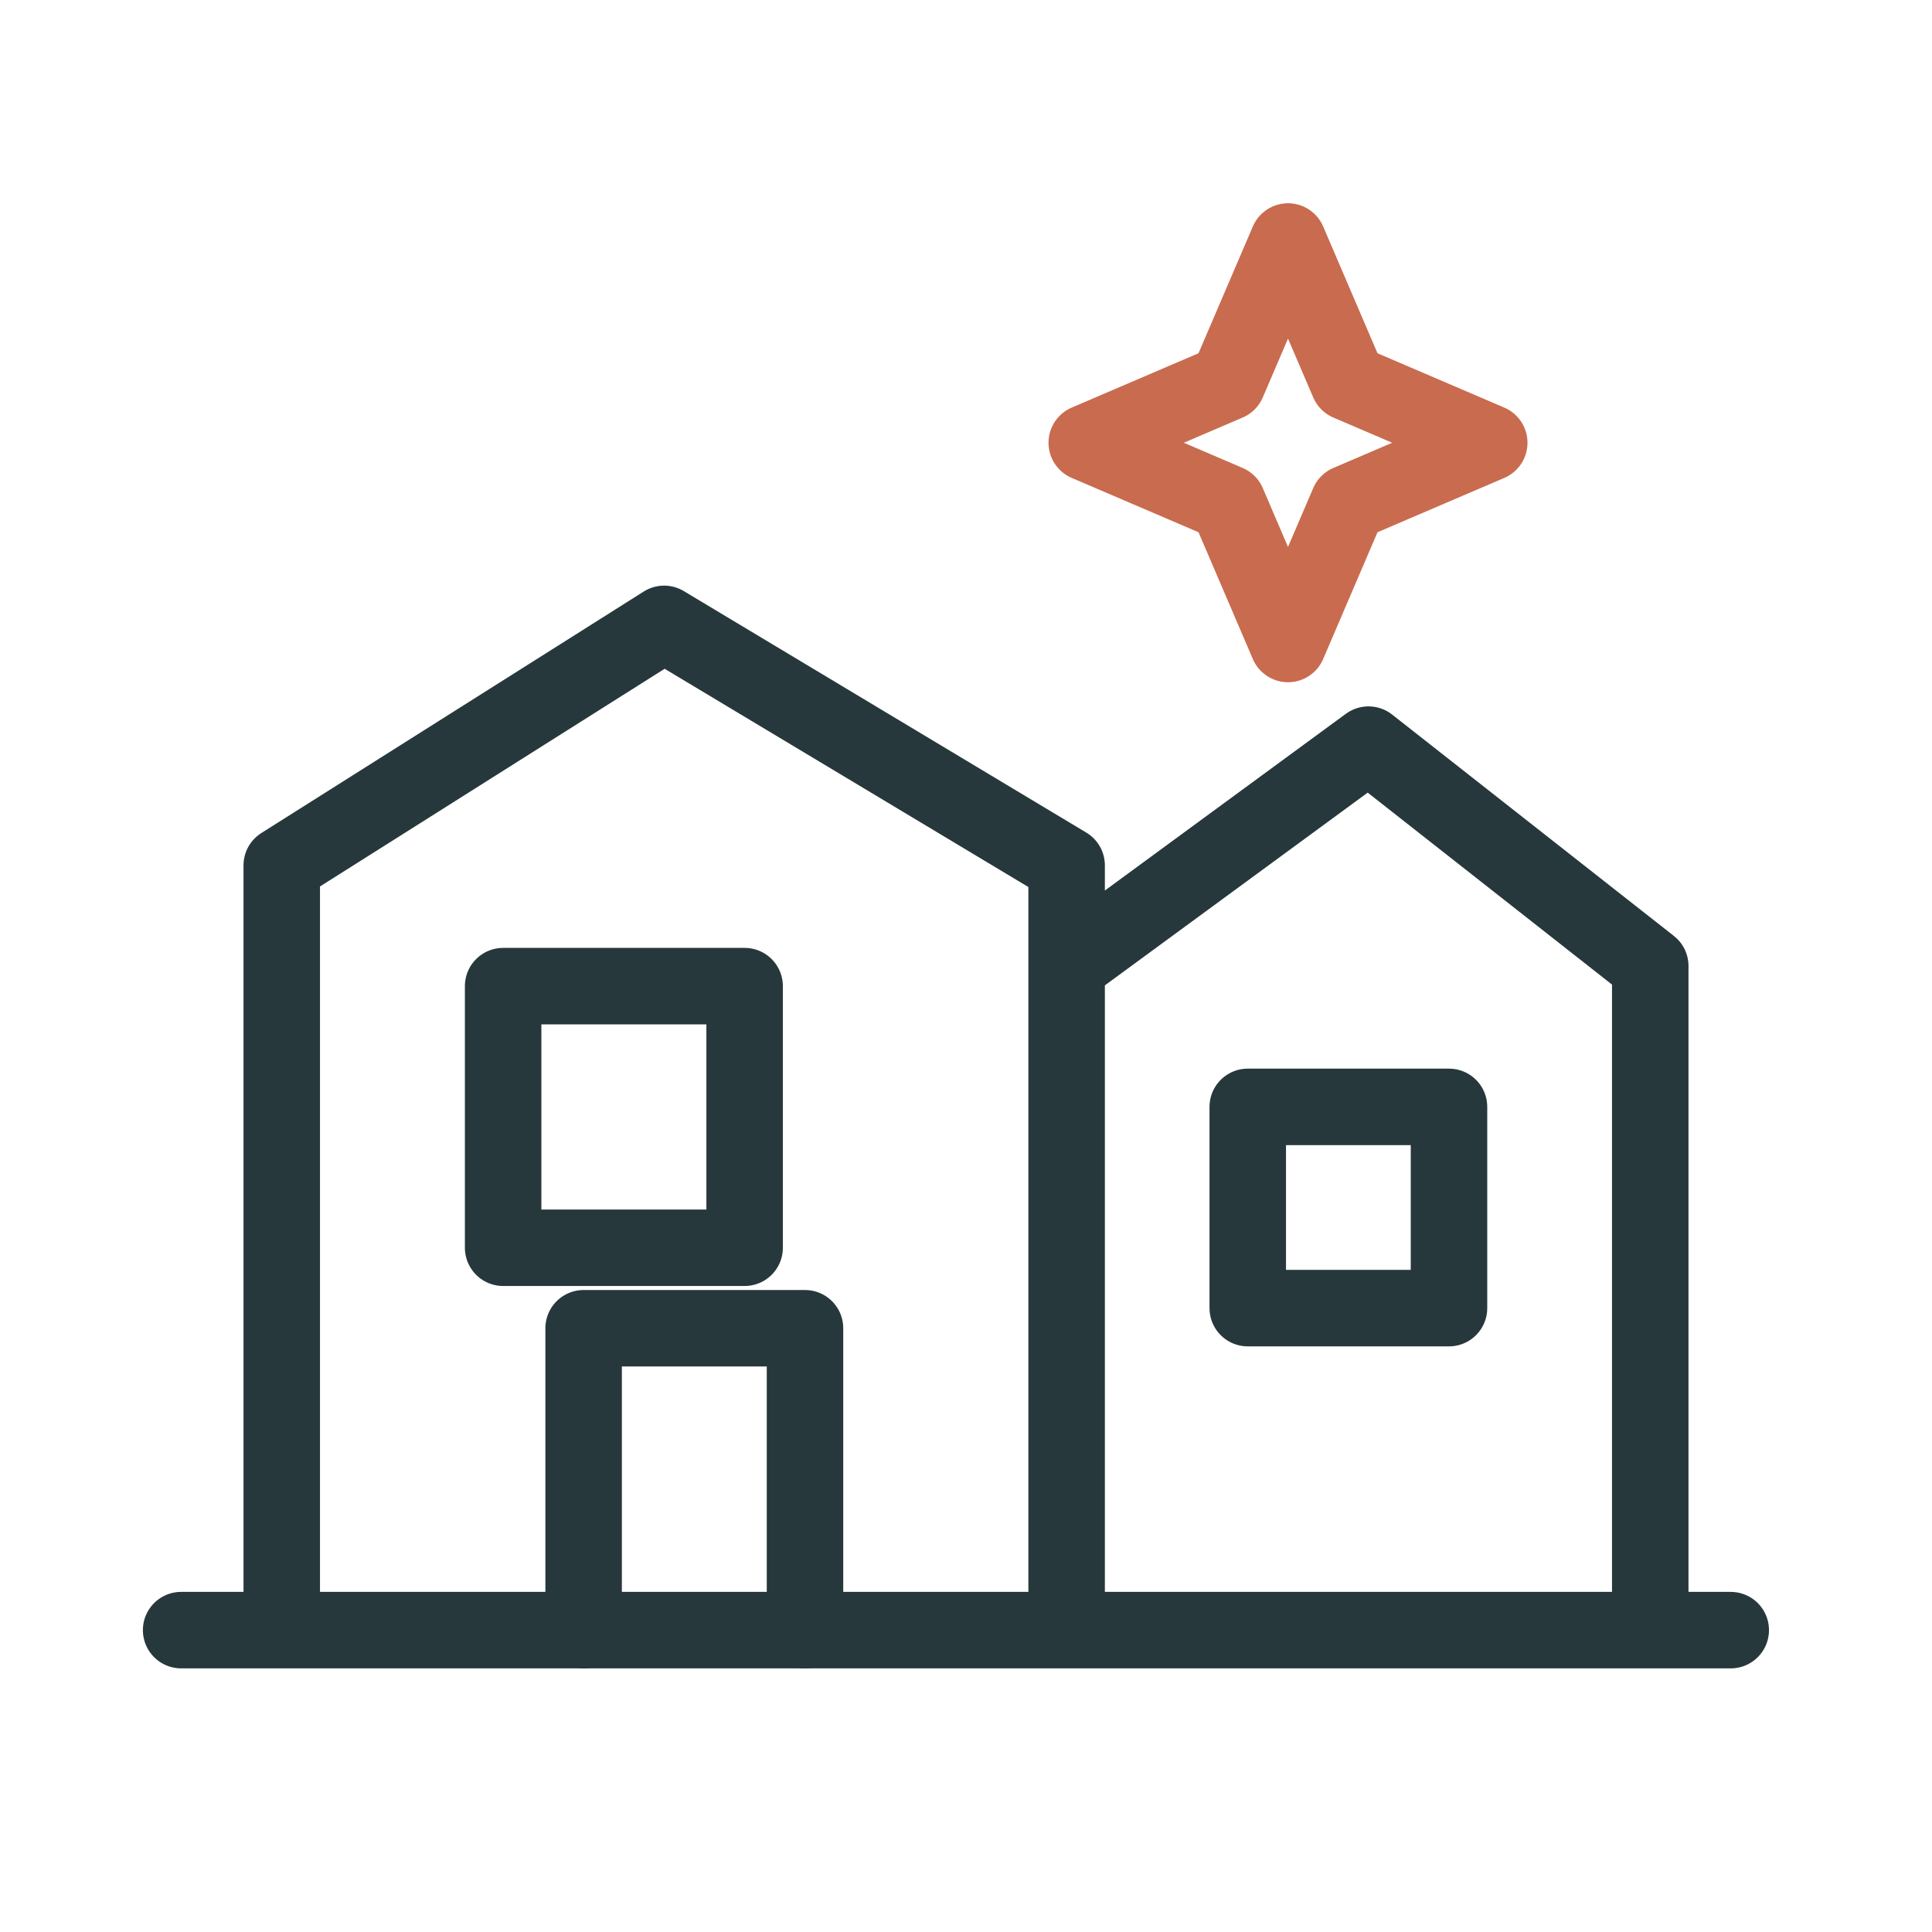
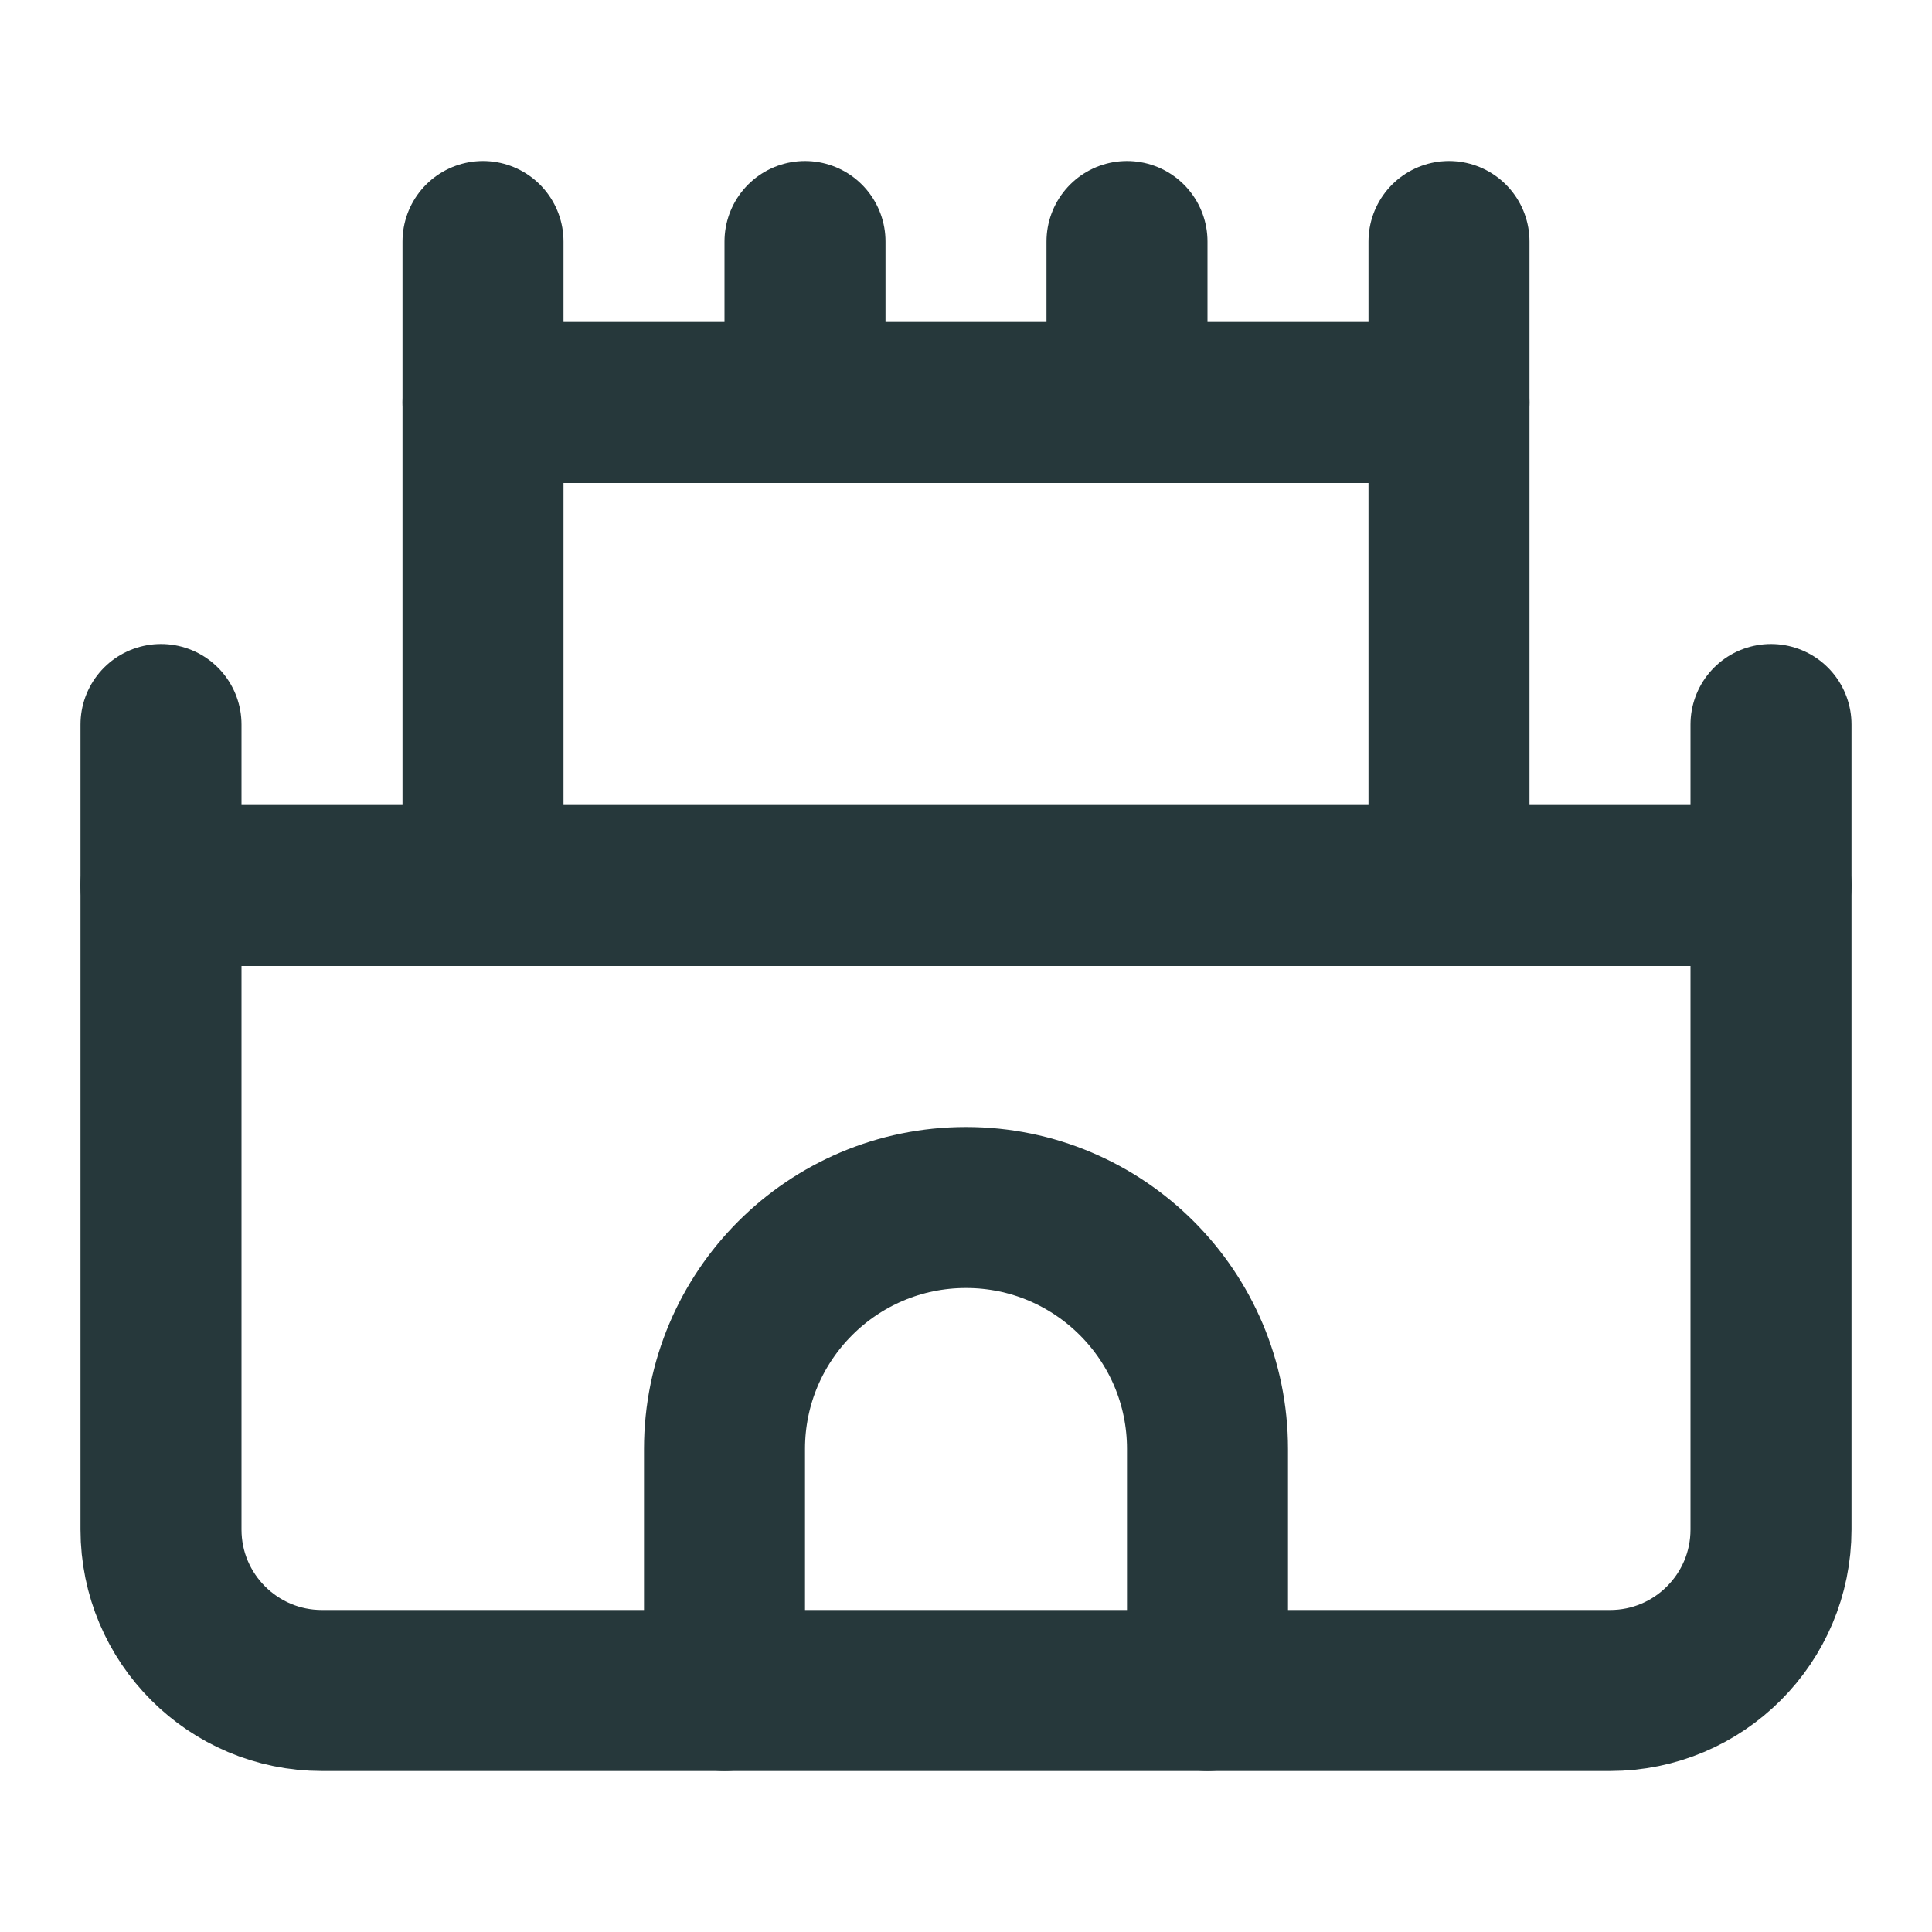
- <svg xmlns="http://www.w3.org/2000/svg" viewBox="0 0 96 96" role="img" aria-label="Con encanto">
-   <g fill="none" stroke="#26383B" stroke-width="3.8" stroke-linecap="round" stroke-linejoin="round">
-     <path d="M14 81V43l19-12 20 12v38M53 48l15-11 14 11v33M9 81h77" />
-     <path d="M25 49h12v13H25zM40 81V66H29v15M62 55h10v10H62z" />
-     <path d="m64 12 3 7 7 3-7 3-3 7-3-7-7-3 7-3z" stroke="#C96B4E" />
-   </g>
+ <svg xmlns="http://www.w3.org/2000/svg" width="24" height="24" viewBox="0 0 24 24" fill="none" stroke="#26383B" stroke-width="2" stroke-linecap="round" stroke-linejoin="round">
+   <path d="M10 5V3" />
+   <path d="M14 5V3" />
+   <path d="M15 21v-3a3 3 0 0 0-6 0v3" />
+   <path d="M18 3v8" />
+   <path d="M18 5H6" />
+   <path d="M22 11H2" />
+   <path d="M22 9v10a2 2 0 0 1-2 2H4a2 2 0 0 1-2-2V9" />
+   <path d="M6 3v8" />
</svg>
